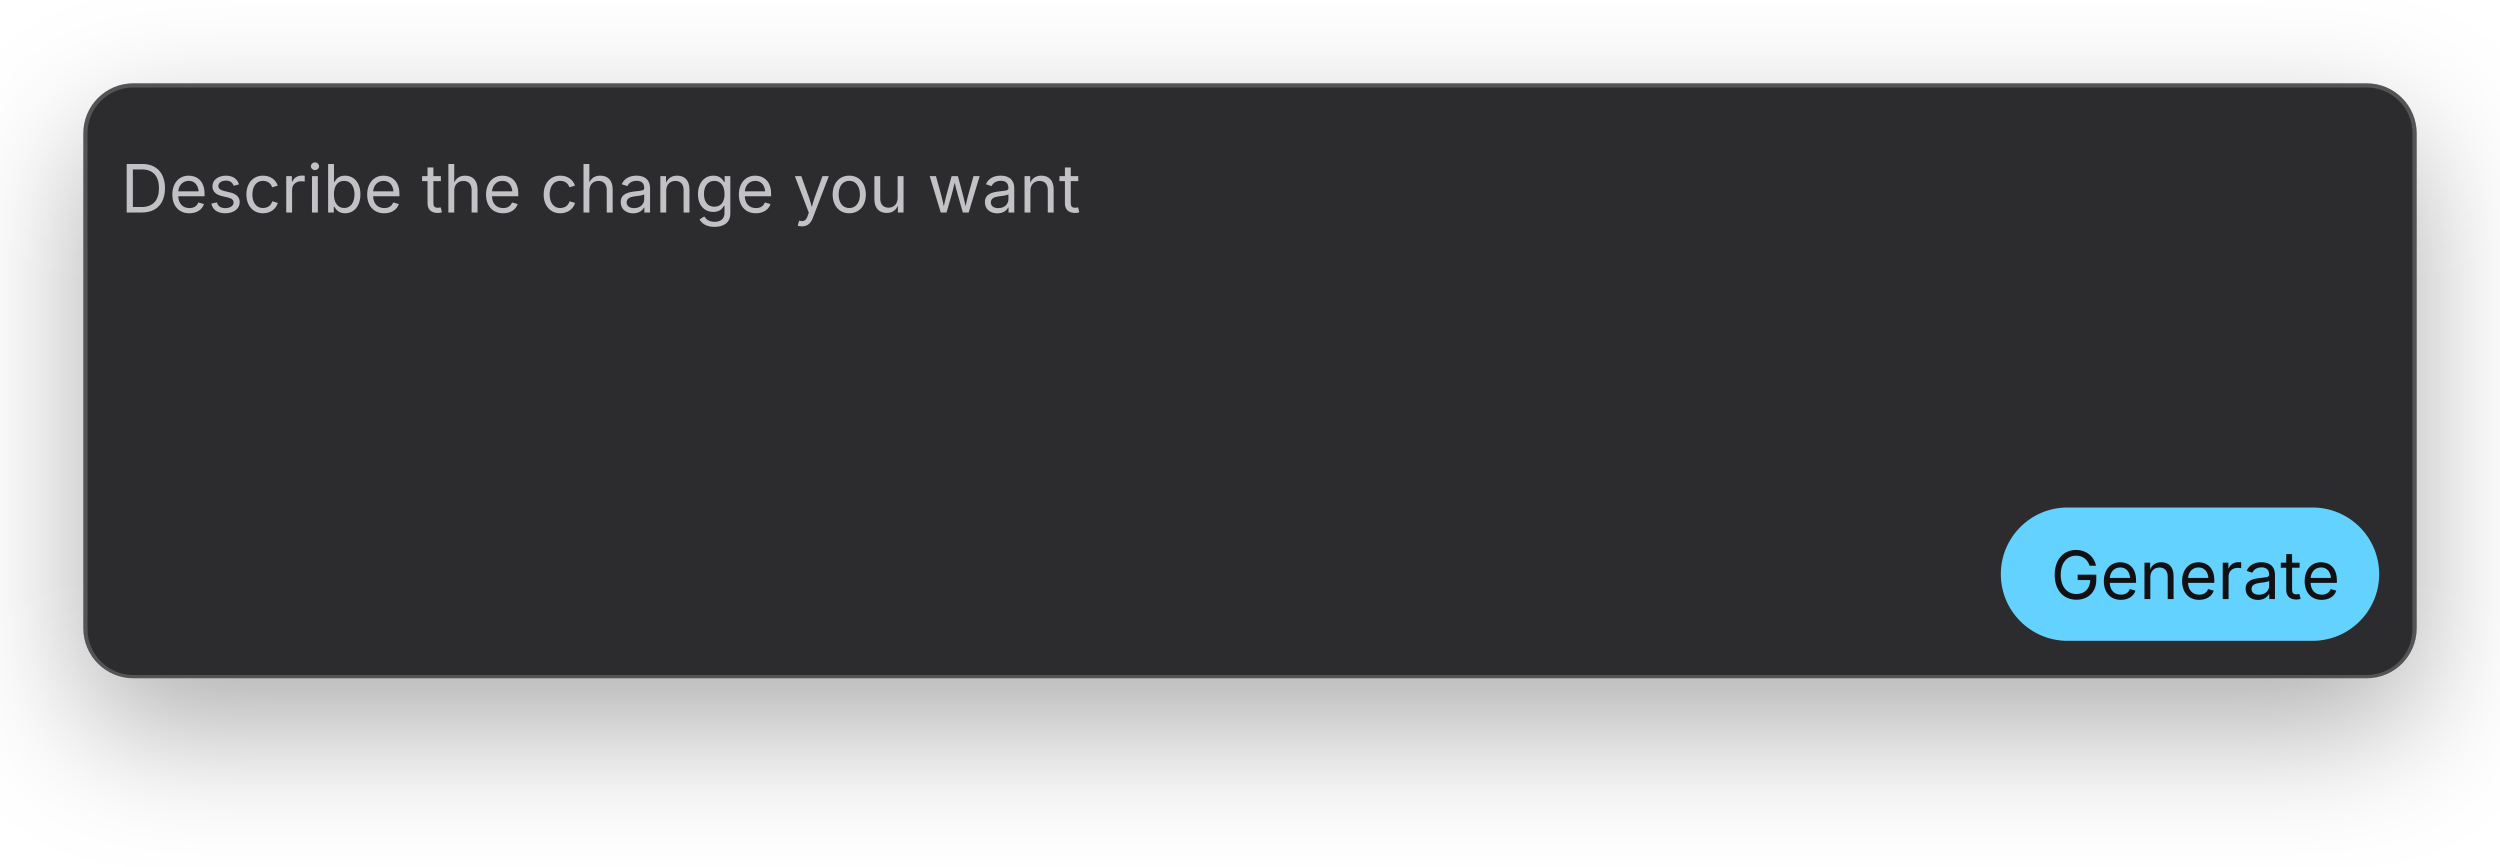
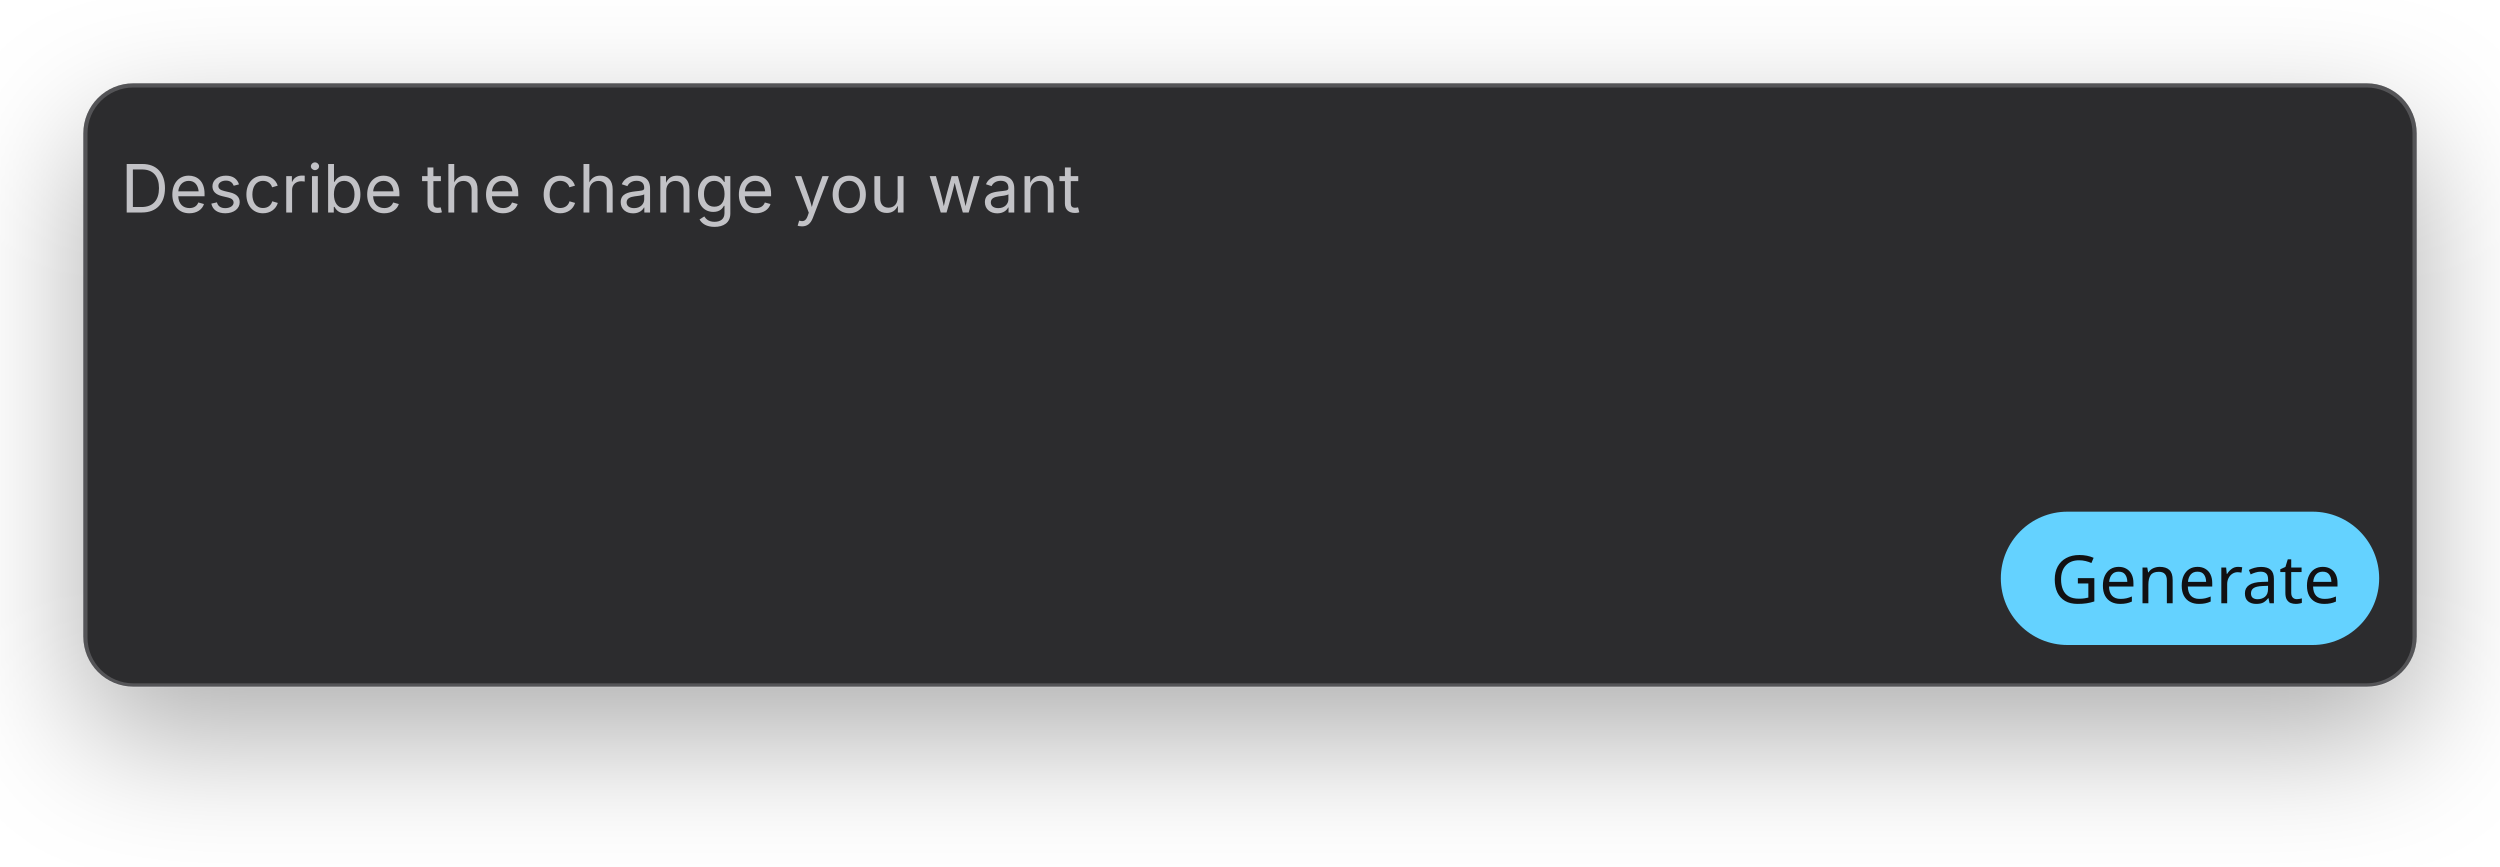
<svg xmlns="http://www.w3.org/2000/svg" viewBox="0 0 600 208" width="600" height="208">
  <defs>
    <filter id="sh0" x="-50%" y="-50%" width="200%" height="200%">
      <feGaussianBlur stdDeviation="16" />
    </filter>
    <clipPath id="cp1">
      <rect x="29" y="29" width="542" height="84.8" />
    </clipPath>
    <clipPath id="ct2">
      <rect x="29" y="29" width="542" height="84.8" />
    </clipPath>
    <clipPath id="ct3">
-       <rect x="480.2" y="121.8" width="90.8" height="32" />
+       <rect x="480.2" y="122.8" width="90.8" height="32" />
    </clipPath>
  </defs>
-   <rect x="20" y="32" width="560" height="142.8" rx="12" fill="rgba(0,0,0,0.32)" filter="url(#sh0)" />
-   <rect x="20" y="20" width="560" height="142.8" rx="12" fill="rgb(44,44,46)" />
-   <rect x="20.5" y="20.5" width="559" height="142" rx="11.5" fill="none" stroke="rgba(253,253,255,0.196)" stroke-width="1" />
+   <rect x="20" y="32" width="560" height="144.8" rx="12" fill="rgba(0,0,0,0.32)" filter="url(#sh0)" />
+   <rect x="20" y="20" width="560" height="144.8" rx="12" fill="rgb(44,44,46)" />
+   <rect x="20.5" y="20.5" width="559" height="144" rx="11.5" fill="none" stroke="rgba(253,253,255,0.196)" stroke-width="1" />
  <g clip-path="url(#cp1)">
    <g clip-path="url(#ct2)">
      <text x="29" y="51" font-family="system-ui, &quot;-apple-system&quot;, sans-serif" font-size="16" fill="rgb(194, 194, 198)">Describe the change you want</text>
    </g>
  </g>
-   <rect x="480.2" y="121.8" width="90.8" height="32" rx="16" fill="rgb(100,210,255)" />
-   <text x="492.17" y="143.78" font-family="system-ui, &quot;-apple-system&quot;, sans-serif" font-size="16" fill="rgb(17,17,19)">Generate</text>
+   <rect x="480.2" y="122.8" width="90.8" height="32" rx="16" fill="rgb(100,210,255)" />
+   <text x="492.17" y="144.78" font-family="&quot;ui-sans-serif&quot;, system-ui, sans-serif" font-size="16" fill="rgb(17,17,19)">Generate</text>
</svg>
